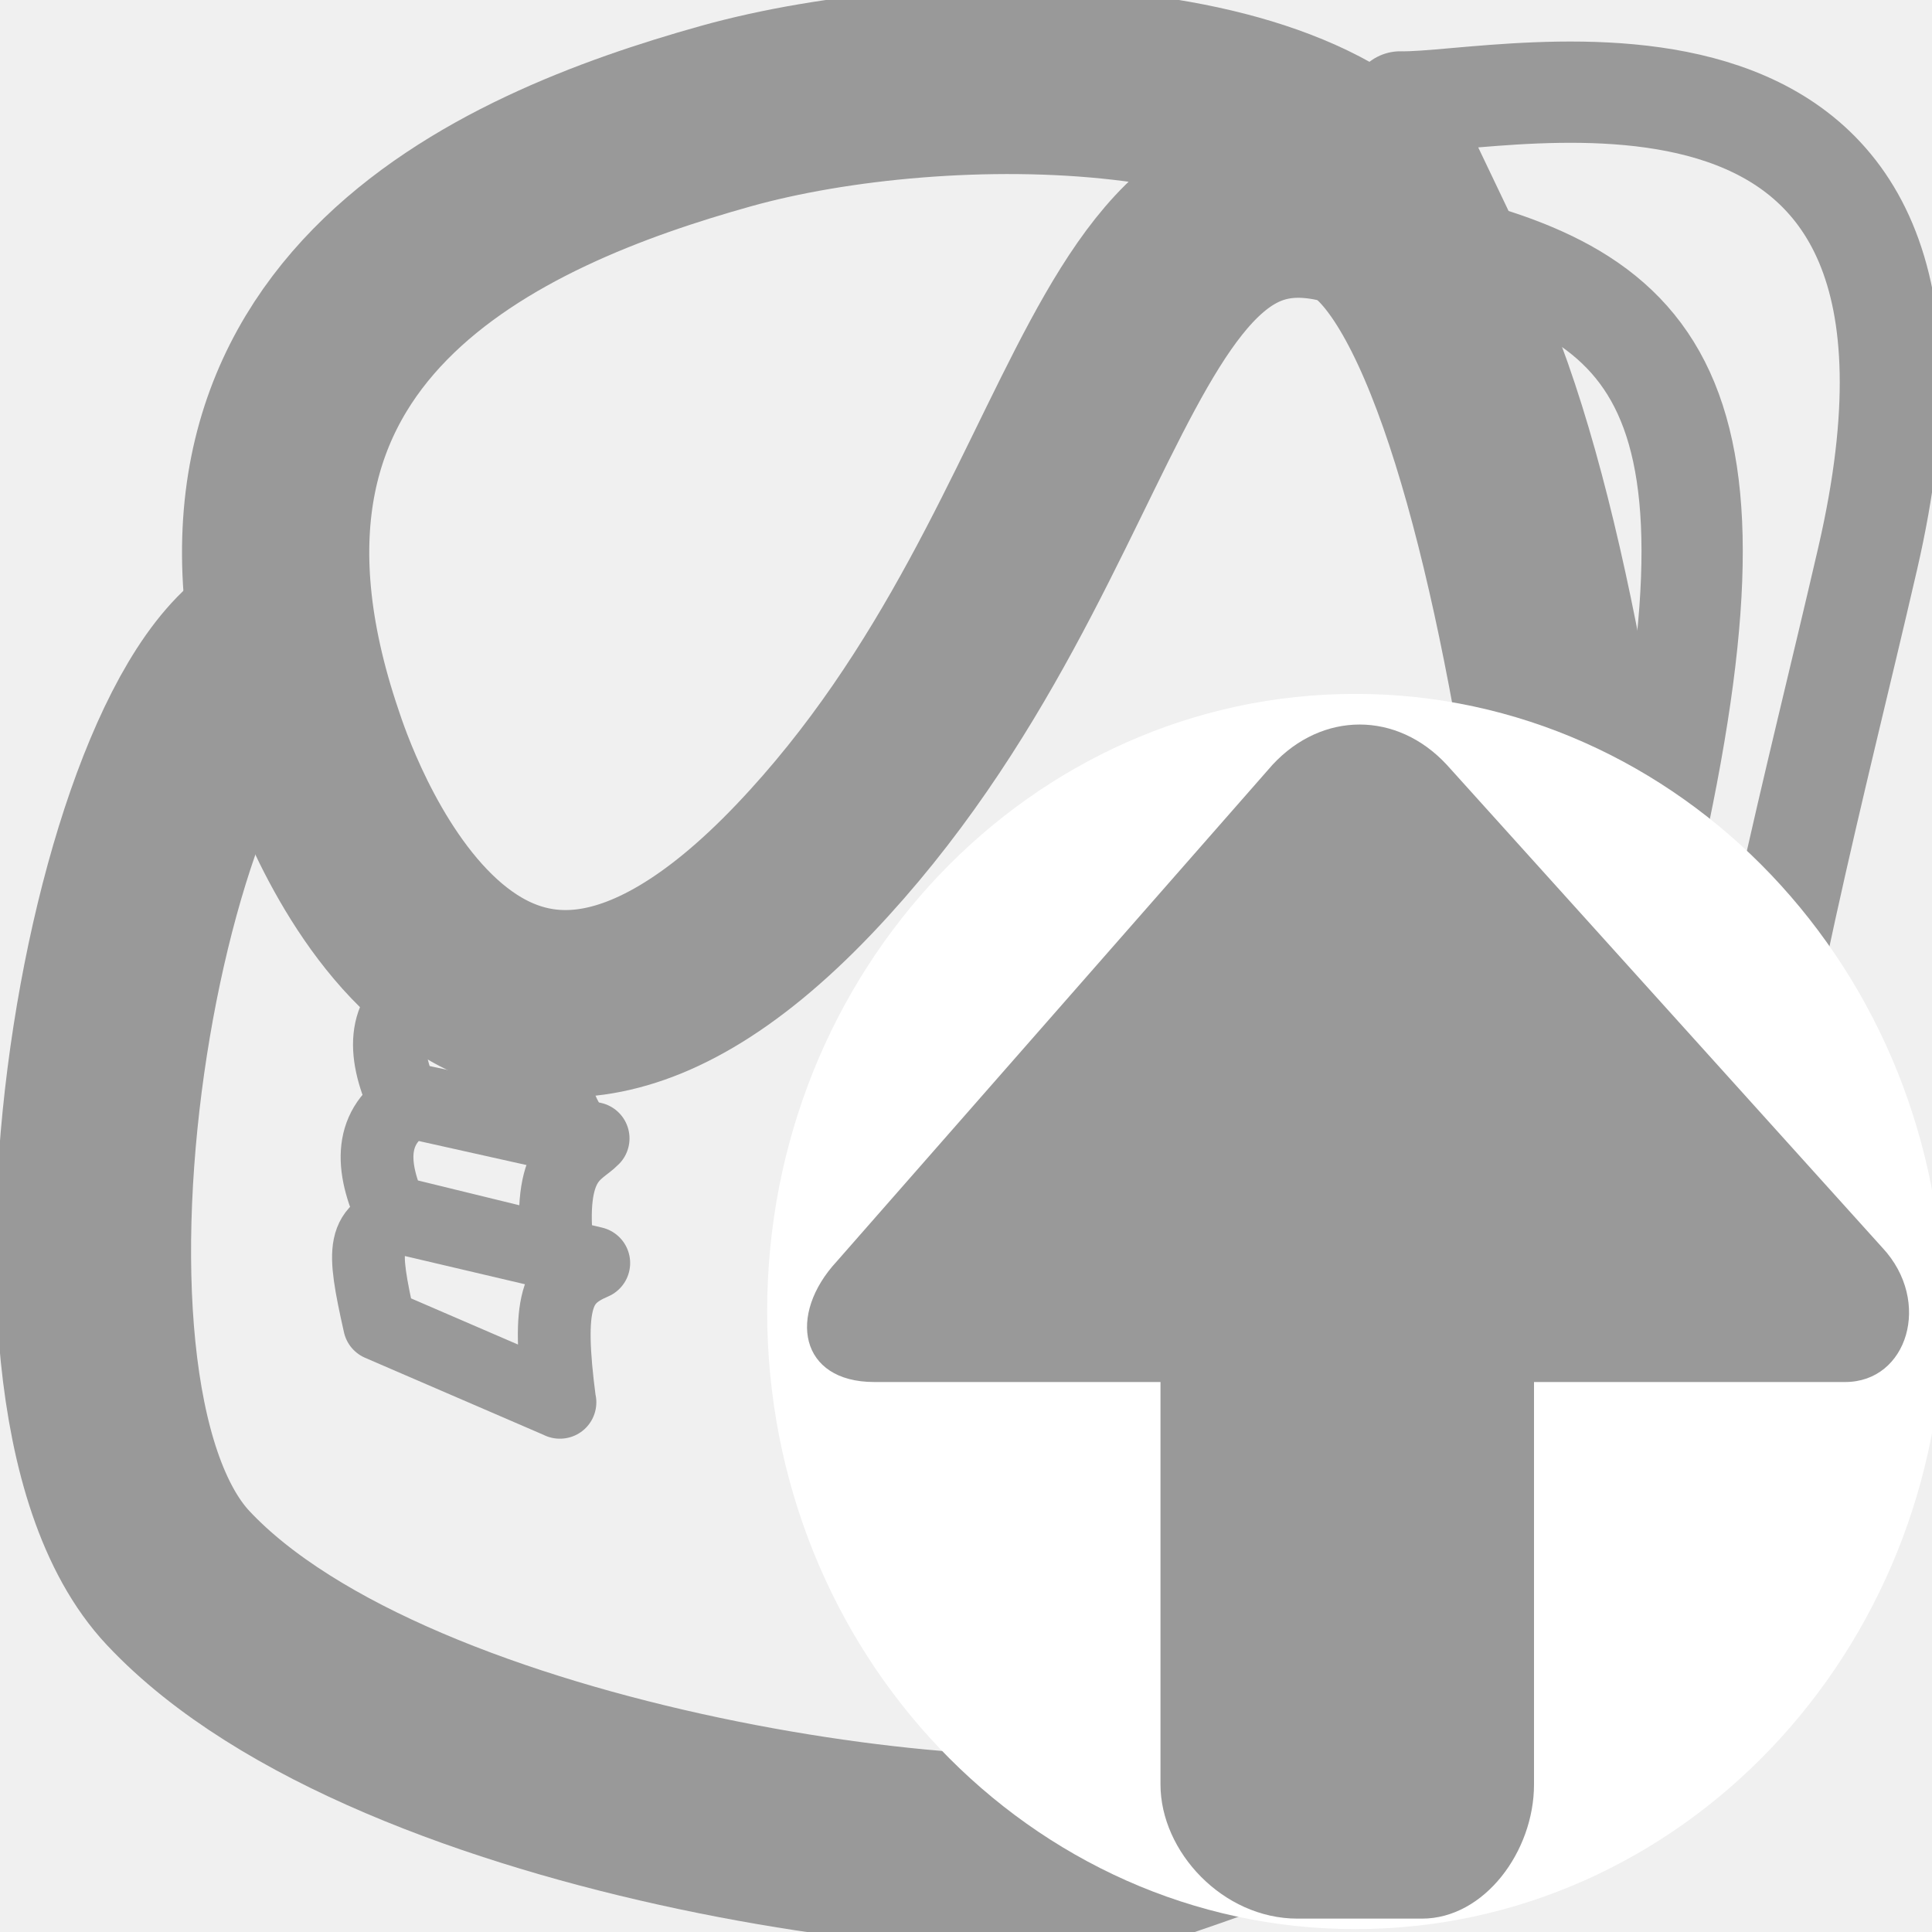
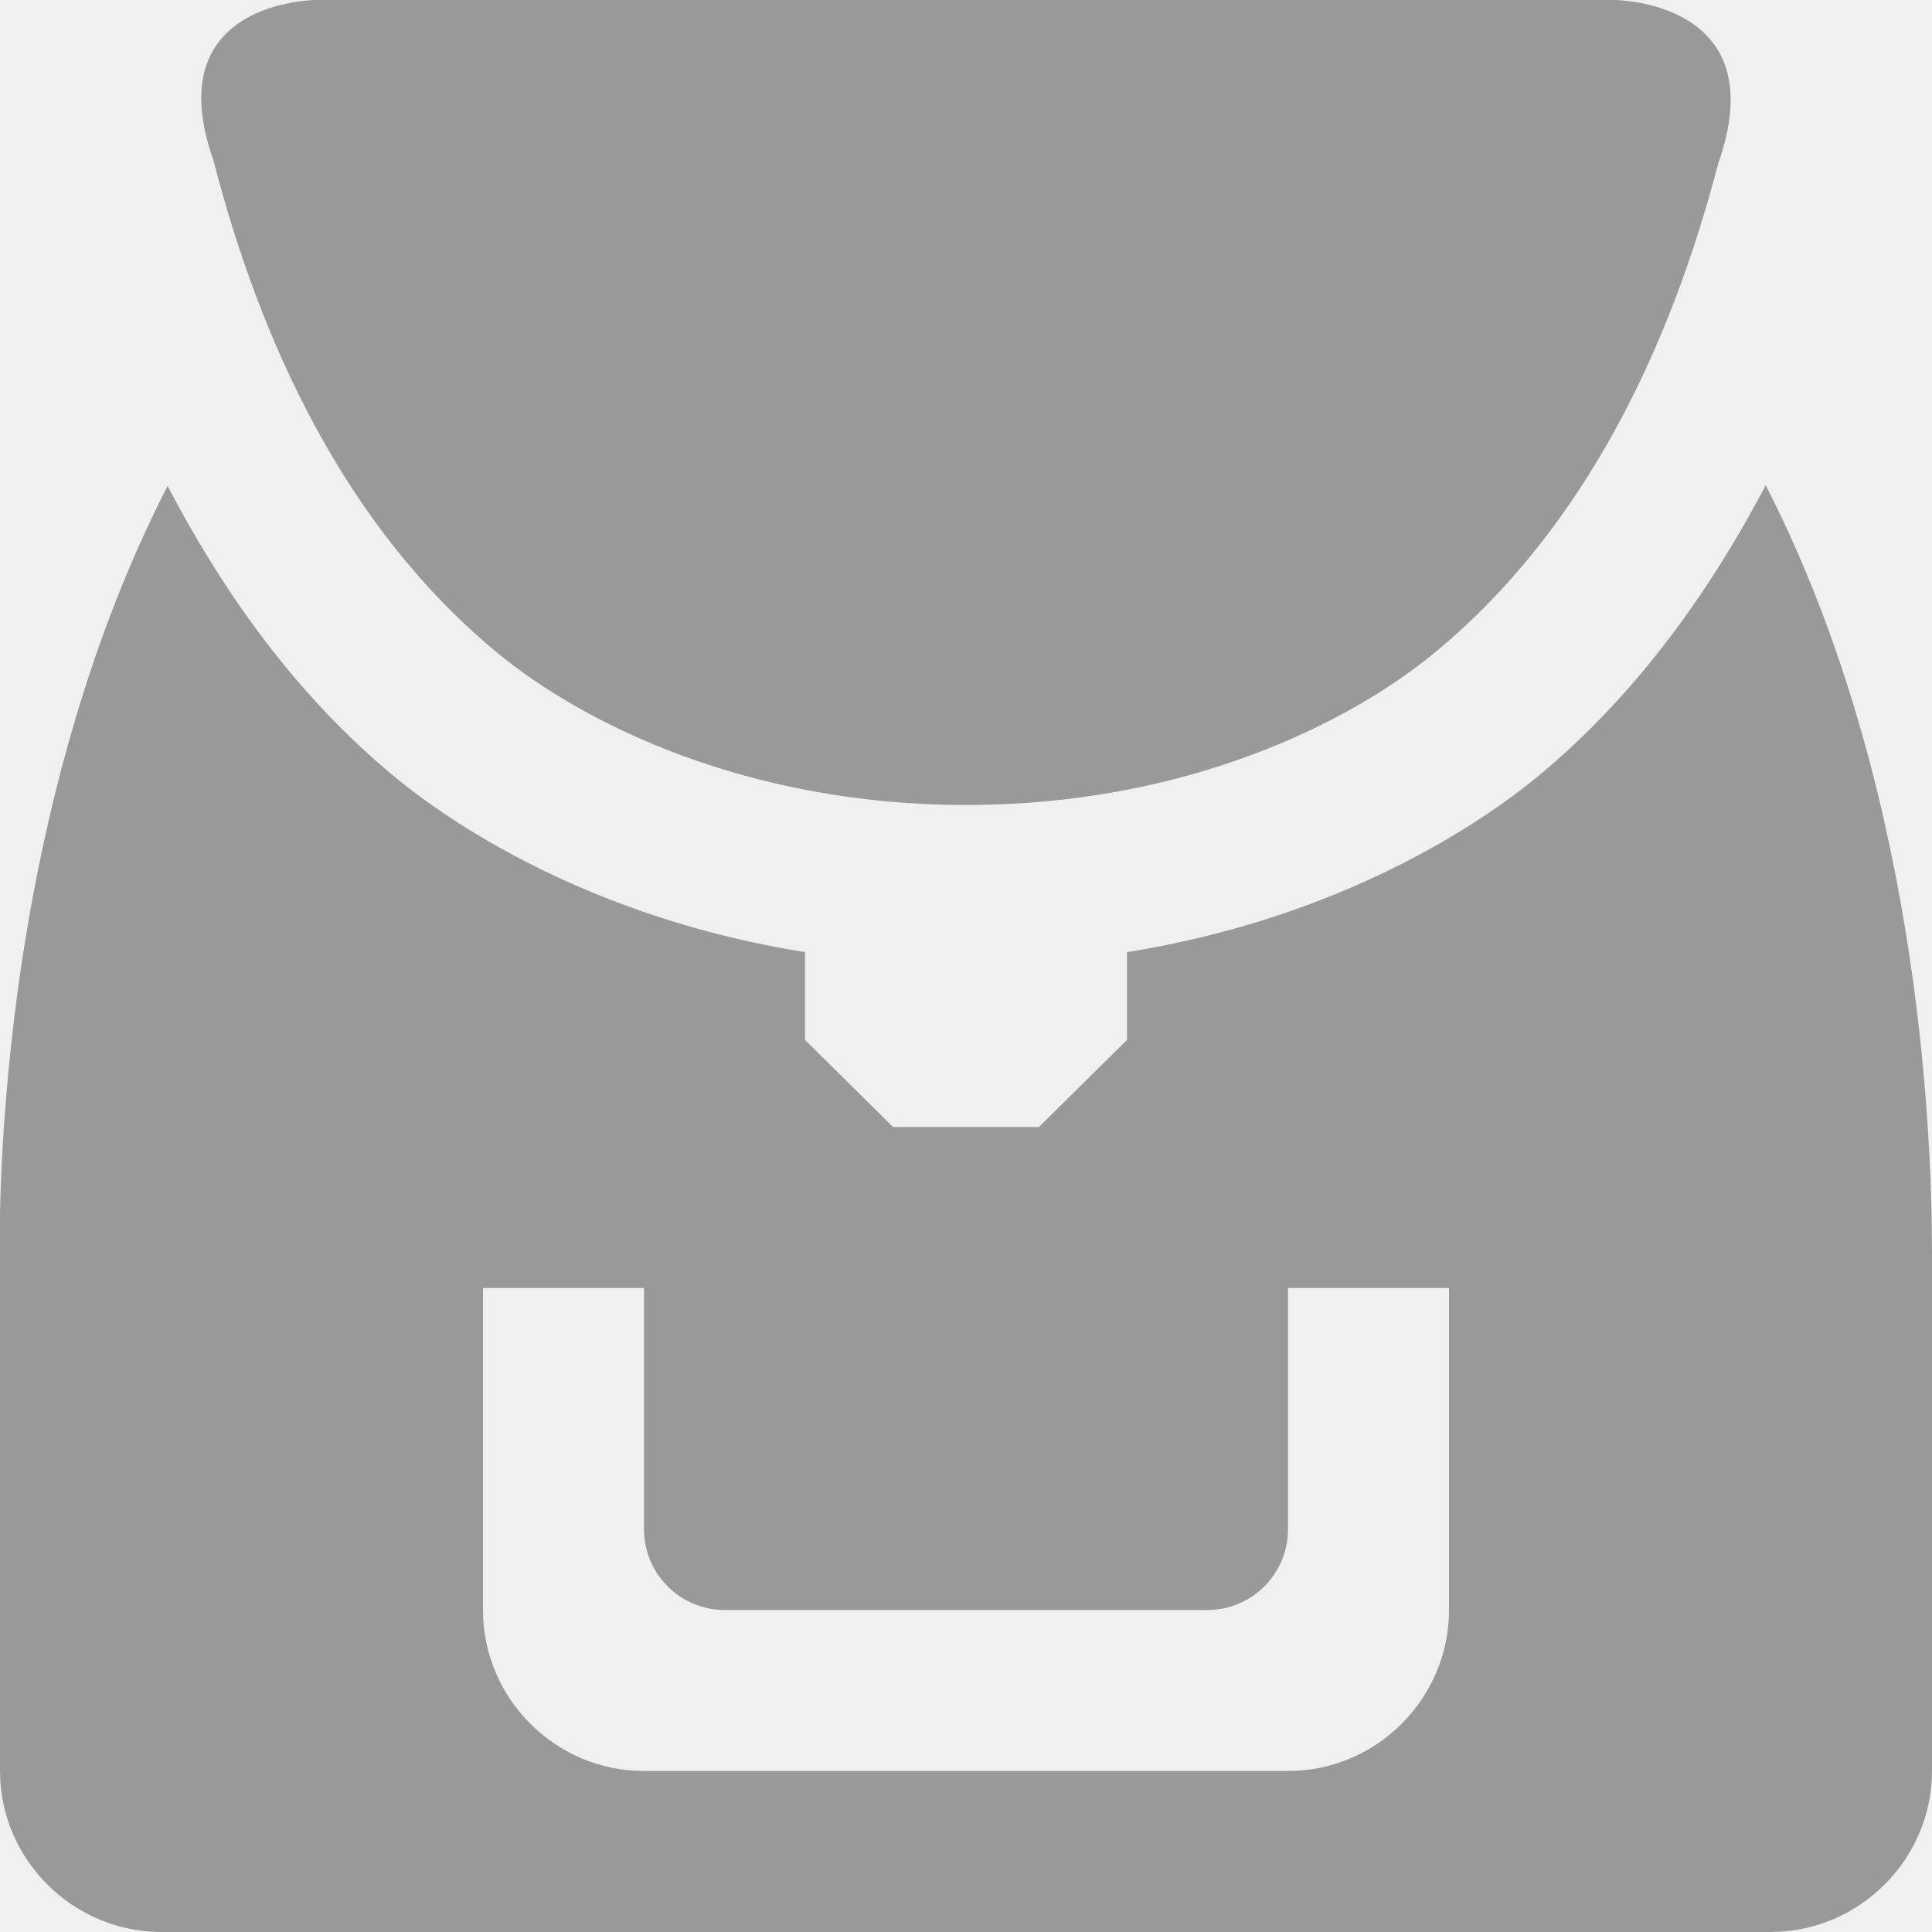
- <svg xmlns="http://www.w3.org/2000/svg" width="12" height="12" id="svg3063" version="1.1" preserveAspectRatio="xMinYMid meet">
-   <defs id="defs3065" />
-   <g id="layer1" transform="translate(0,-1040.362)">
-     <path d="m 10.543,1048.965 c 0.394,-2.517 0.719,-3.667 1.058,-5.136 0.829,-3.596 -2.253,-2.818 -2.903,-2.834 l 0.448,0.938 c 1.401,0.401 1.806,1.264 0.824,4.858" id="path3476" style="fill:none;stroke:#999999;stroke-width:0.629;stroke-linecap:round;stroke-linejoin:round;stroke-miterlimit:4;stroke-opacity:1;stroke-dasharray:none" />
-     <path d="m 1.858,1044.313 c -1.005,0.094 -1.874,4.655 -0.751,5.851 1.348,1.436 5.25,1.919 6.101,1.629 1.892,-0.646 2.795,-1.17 2.849,-2.236 0.081,-1.587 -0.444,-7.532 -1.701,-7.924" id="path3468" style="fill:none;stroke:#999999;stroke-width:1.215;stroke-linecap:butt;stroke-linejoin:miter;stroke-miterlimit:4;stroke-opacity:1;stroke-dasharray:none" />
-     <path d="m 3.478,1049.072 -1.121,-0.484 c -0.111,-0.493 -0.104,-0.585 0.148,-0.659 l 1.183,0.278 c -0.229,0.098 -0.294,0.235 -0.211,0.865 z" id="path3478" style="fill:none;stroke:#999999;stroke-width:0.452;stroke-linecap:round;stroke-linejoin:round;stroke-miterlimit:4;stroke-opacity:1;stroke-dasharray:none" />
-     <path d="m 3.464,1048.139 -1.035,-0.253 c -0.143,-0.316 -0.119,-0.551 0.139,-0.693 l 1.116,0.24 c -0.091,0.094 -0.289,0.124 -0.22,0.706 z" id="path3480" style="fill:none;stroke:#999999;stroke-width:0.452;stroke-linecap:round;stroke-linejoin:round;stroke-miterlimit:4;stroke-opacity:1;stroke-dasharray:none" />
-     <path d="m 3.603,1047.441 -1.094,-0.244 c -0.143,-0.316 -0.128,-0.556 0.13,-0.698 l 1.255,0.257 c -0.086,0.068 -0.711,0.136 -0.291,0.685 z" id="path3482" style="fill:none;stroke:#999999;stroke-width:0.452;stroke-linecap:round;stroke-linejoin:round;stroke-miterlimit:4;stroke-opacity:1;stroke-dasharray:none" />
-     <path d="m 8.801,1041.848 c -1.967,-1.03 -1.806,1.814 -3.807,3.913 -2.1,2.203 -3.011,-0.63 -3.068,-0.799 -0.888,-2.61 1.187,-3.488 2.58,-3.878 1.353,-0.379 3.817,-0.363 4.295,0.764 z" id="path3470" style="fill:none;stroke:#999999;stroke-width:1.163;stroke-linecap:butt;stroke-linejoin:round;stroke-miterlimit:4;stroke-opacity:1;stroke-dasharray:none" />
-     <path id="path190" style="fill:#ffffff;fill-opacity:1;fill-rule:nonzero;stroke:none" d="m 12.071,1048.508 c 0,2.119 -1.636,3.836 -3.653,3.836 -2.017,0 -3.653,-1.718 -3.653,-3.836 0,-2.119 1.636,-3.836 3.653,-3.836 2.017,0 3.653,1.718 3.653,3.836" />
-     <path style="fill:#999999;overflow:visible" d="m 2.569,1052.279 z m 9.123,-4.167 -2.706,-3 c -0.309,-0.333 -0.773,-0.333 -1.082,0 l -2.706,3.084 c -0.309,0.333 -0.232,0.75 0.232,0.75 l 1.778,0 0,2.5 c 0,0.417 0.387,0.833 0.851,0.833 l 0.773,0 c 0.387,0 0.696,-0.417 0.696,-0.833 l 0,-2.5 1.933,0 c 0.387,0 0.541,-0.5 0.232,-0.833 z" id="path6-1-5" />
-   </g>
+ <svg xmlns="http://www.w3.org/2000/svg" version="1.1" x="0px" y="0px" width="12px" height="12px" viewBox="0 0 12 12" style="overflow:visible;enable-background:new 0 0 12 12;" xml:space="preserve" preserveAspectRatio="xMinYMid meet">
+   <defs>
+ </defs>
+   <path style="fill:#999999;" d="M10.967,3.014c-0.376,0.716-0.843,1.336-1.418,1.811C9.201,5.111,8.335,5.7,7,5.914v0.545L6.453,7  H5.547L5,6.459V5.914C3.663,5.7,2.797,5.111,2.45,4.824C1.881,4.354,1.418,3.741,1.041,3.018C0.183,4.692,0.021,6.605,0,7.533V11  c0,0.55,0.453,1,1.003,1h9.994C11.547,12,12,11.55,12,11V7.774C11.999,6.983,11.909,4.852,10.967,3.014z M9,10c0,0.55-0.45,1-1,1H4  c-0.55,0-1-0.45-1-1V8h1v1.5C4,9.775,4.225,10,4.5,10h3C7.775,10,8,9.775,8,9.5V8h1V10z M1.963,0h8.062c0,0,1.006,0,0.647,1.016  c-0.29,1.111-0.814,2.257-1.761,3.038C8.37,4.5,7.352,5,6,5S3.628,4.5,3.087,4.053C2.135,3.267,1.613,2.109,1.326,0.997  C0.973,0,1.963,0,1.963,0z" />
</svg>
